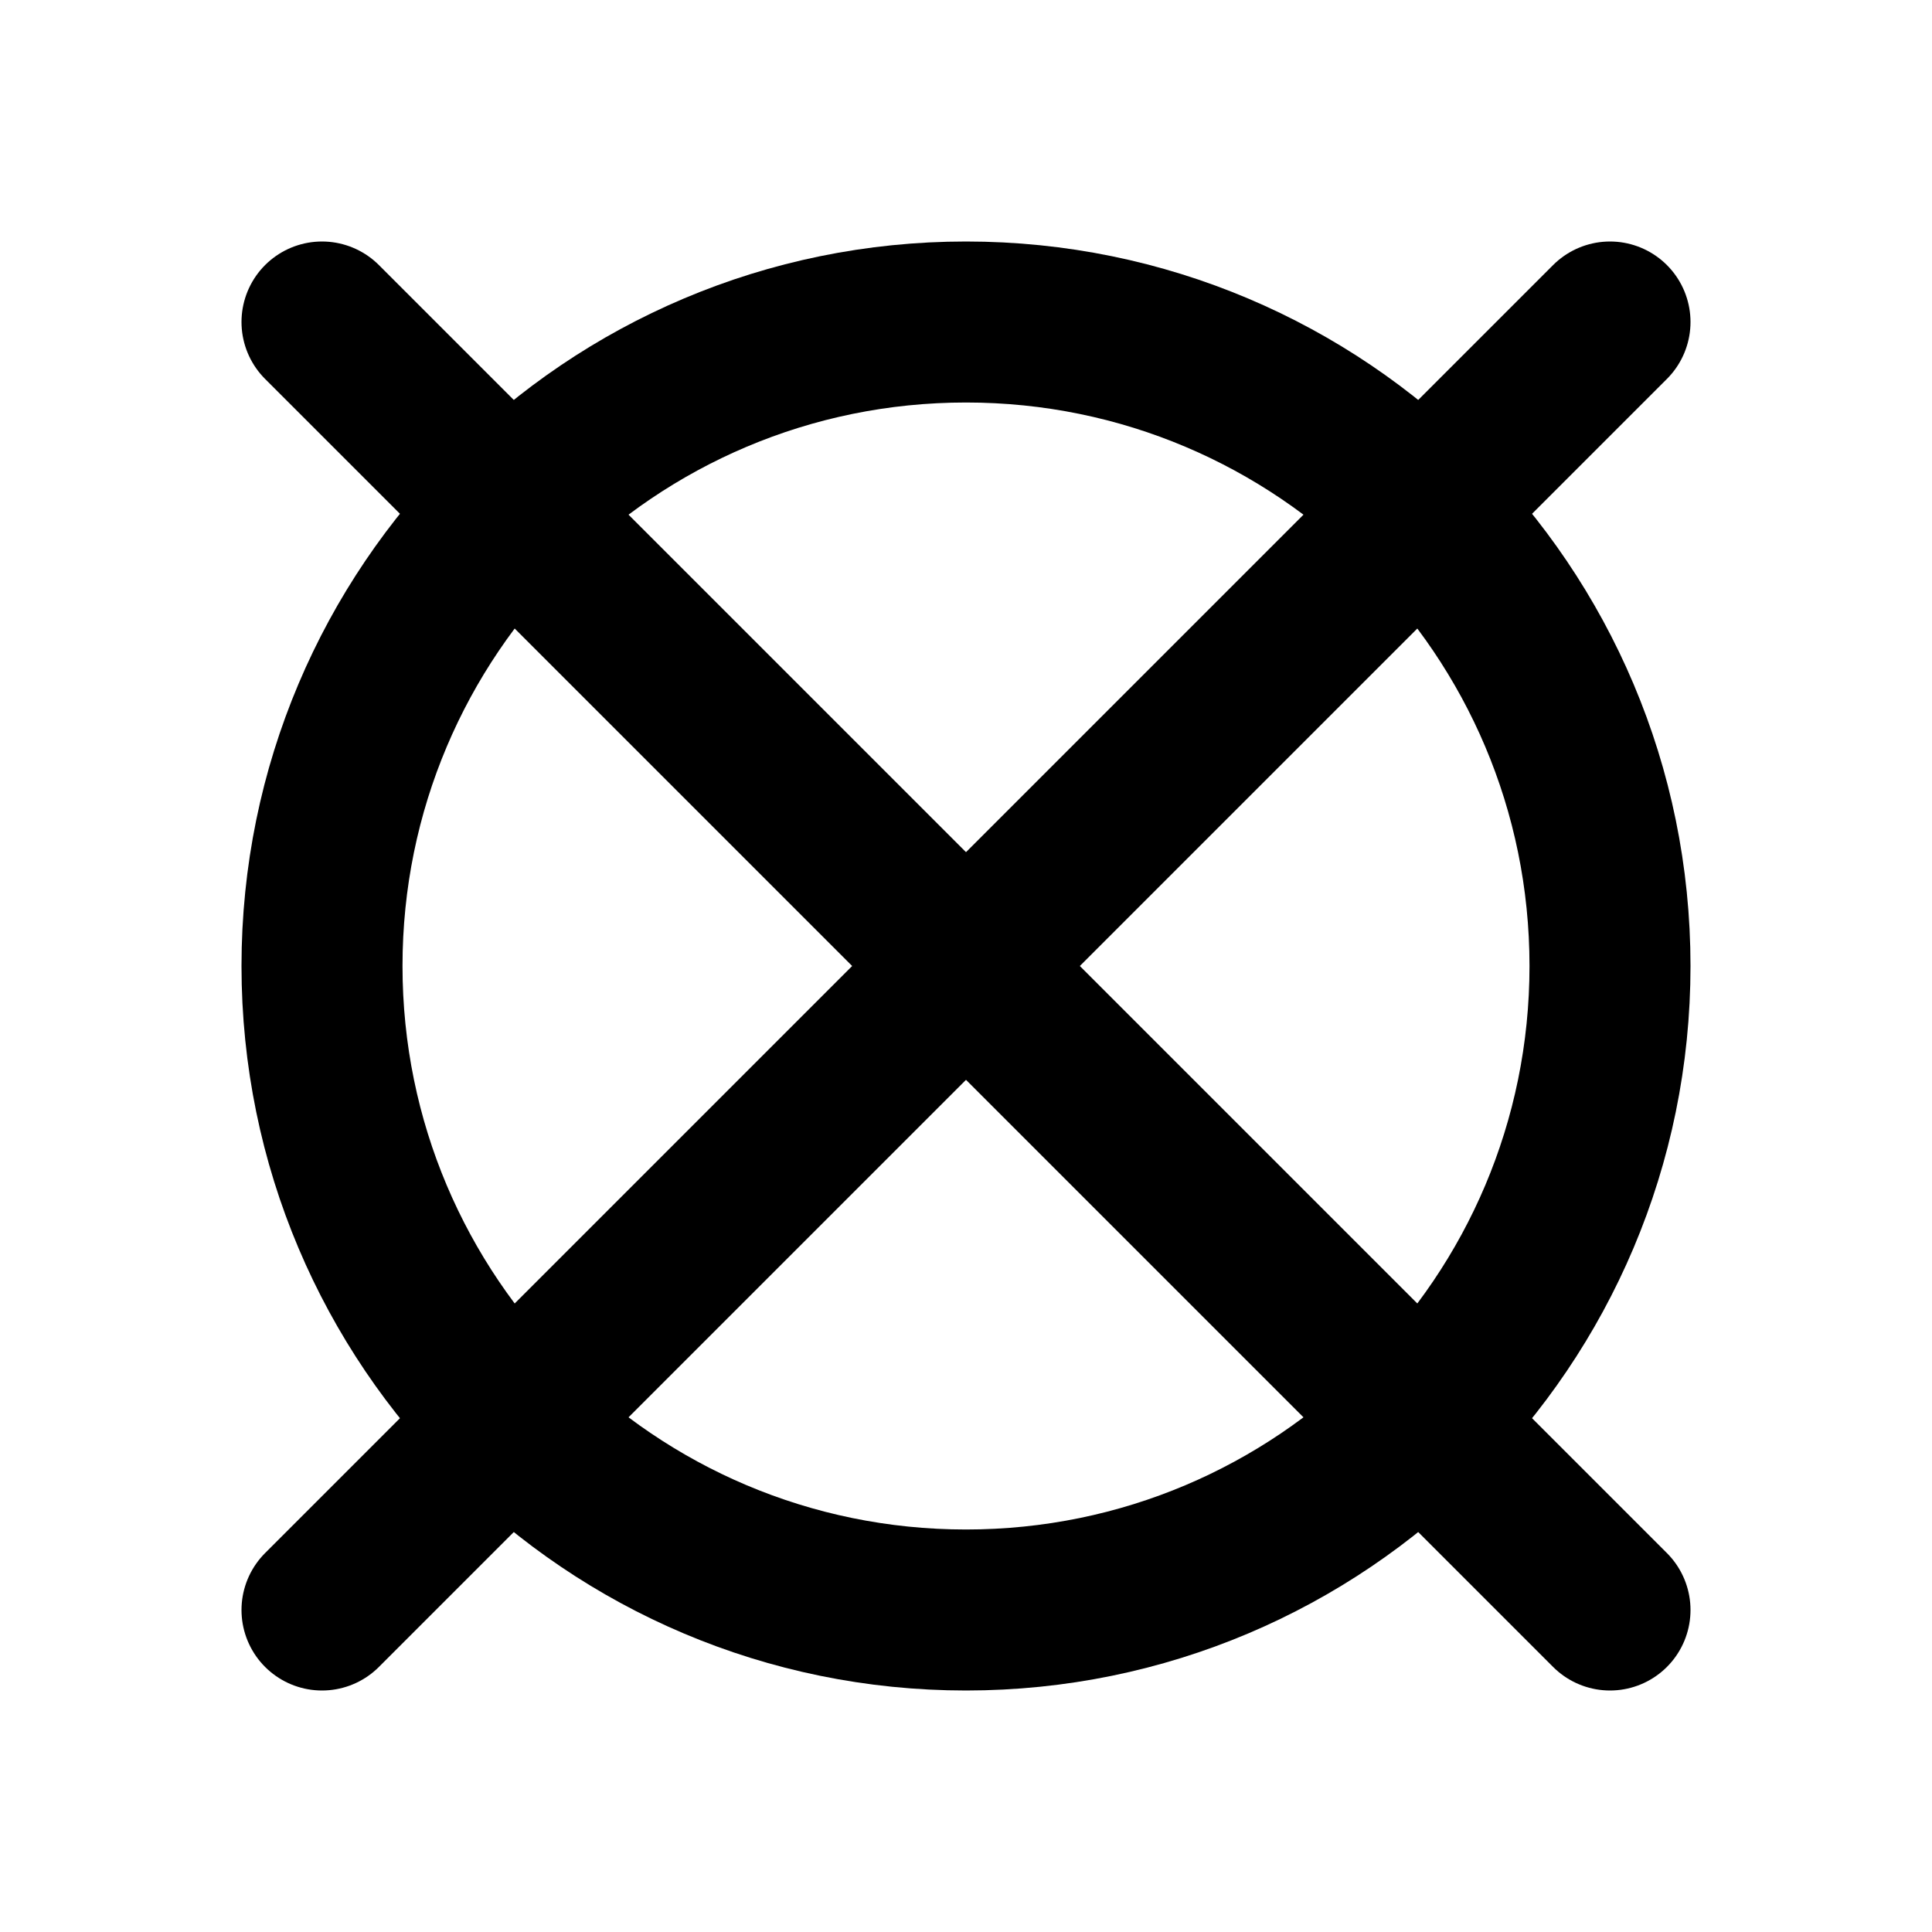
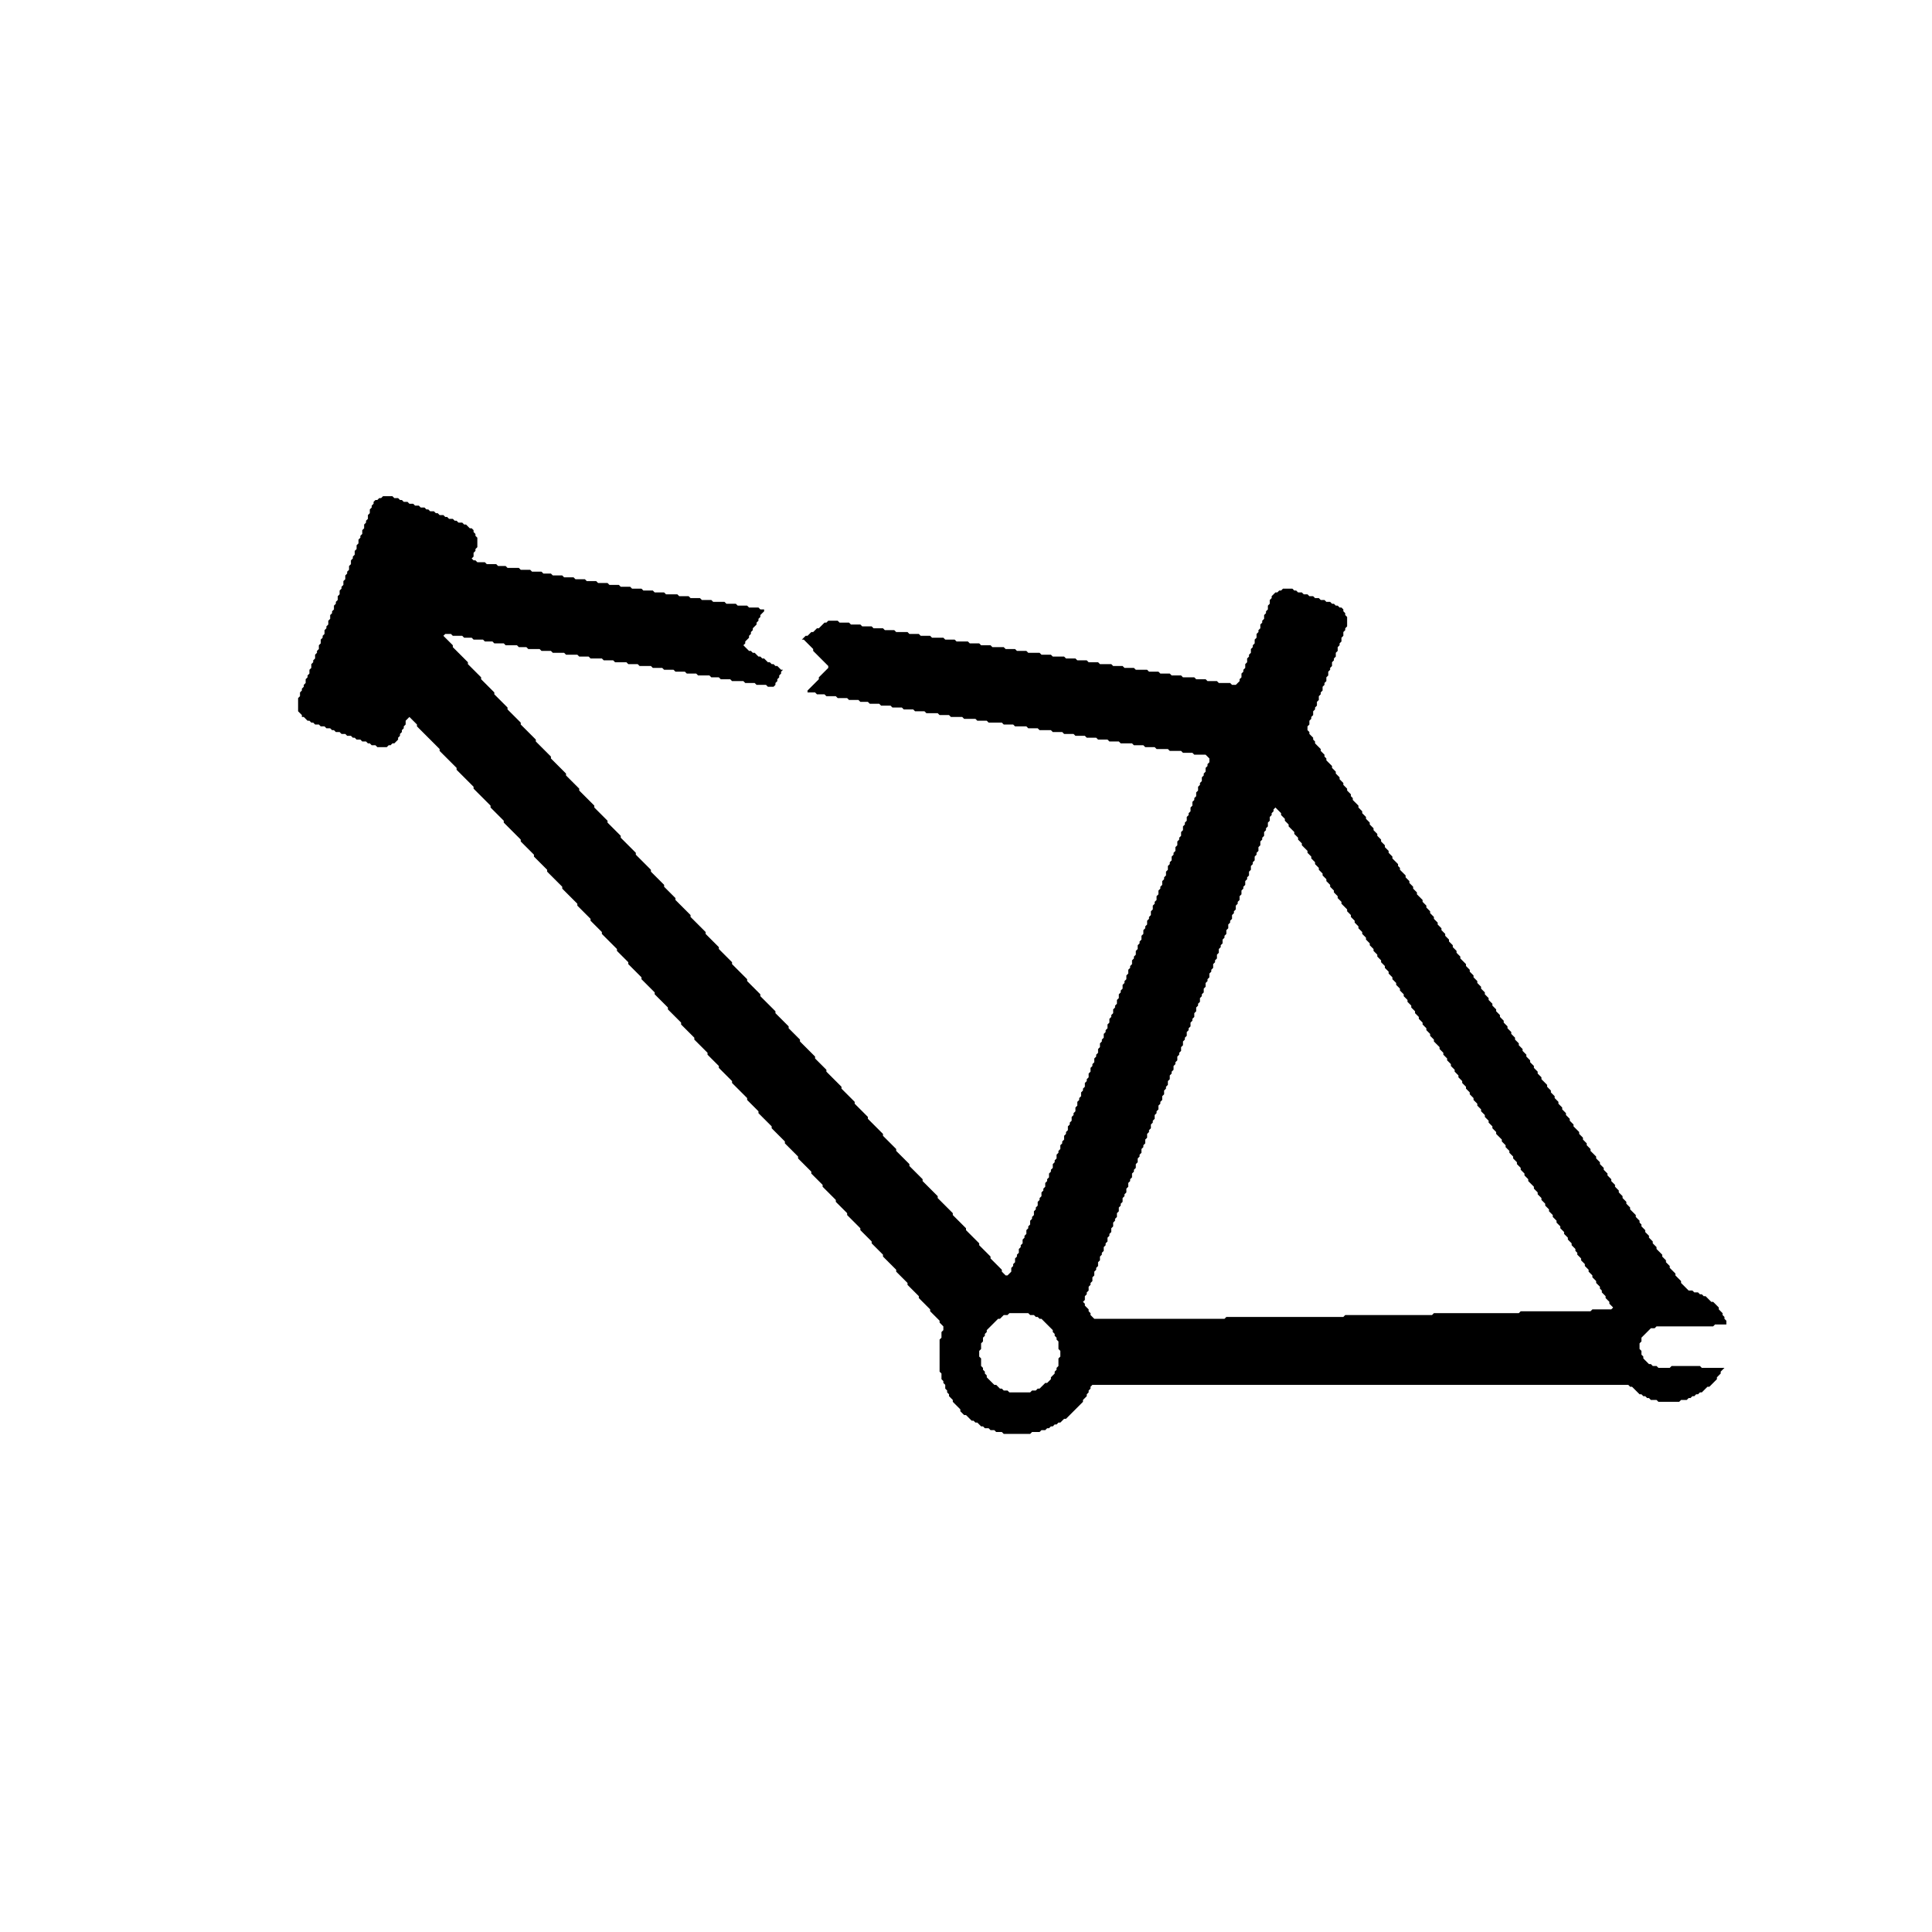
- <svg xmlns="http://www.w3.org/2000/svg" width="24" height="24" viewBox="0 0 24 24" fill="none">
-   <path d="M4 4L20 20" stroke="currentColor" stroke-width="2" stroke-linecap="round" />
-   <path d="M20 4L4 20" stroke="currentColor" stroke-width="2" stroke-linecap="round" />
-   <circle cx="12" cy="12" r="8" stroke="currentColor" stroke-width="2" />
+ <svg xmlns="http://www.w3.org/2000/svg" height="1024" width="1024">
+   <g fill="black" fill-rule="evenodd">
+     <path d="M 545 762 Z" />
+     <path d="M 583 697 Z" />
+     <path d="M 533 386 Z" />
+     <path d="M 644 359 Z" />
+     <path d="M 657 354 Z" />
+     <path d="M 593 351 Z" />
+     <path d="M 588 350 Z" />
+     <path d="M 282 346 Z" />
+     <path d="M 269 344 Z" />
+     <path d="M 382 317 Z" />
+     <path d="M 345 311 Z" />
+     <path d="M 303 304 Z" />
+     <path d="M 184 297 Z" />
+     <path d="M 203 263 202 264 201 264 200 265 199 265 198 266 198 267 197 268 197 269 196 270 196 272 195 273 195 275 194 276 194 277 193 278 193 280 192 281 192 283 191 284 191 285 190 286 190 288 189 289 189 291 188 292 188 294 187 295 187 296 186 297 186 299 185 300 185 302 184 303 184 304 183 305 183 307 182 308 182 310 181 311 181 312 180 313 180 315 179 316 179 318 178 319 178 320 177 321 177 323 176 324 176 325 175 326 175 328 174 329 174 331 173 332 173 333 172 334 172 336 171 337 171 338 170 339 170 341 169 342 169 344 168 345 168 346 167 347 167 349 166 350 166 351 165 352 165 354 164 355 164 357 163 358 163 359 162 360 162 362 161 363 161 364 160 365 160 366 159 367 159 369 158 370 158 377 160 379 160 380 161 380 163 382 164 382 165 383 166 383 167 384 169 384 170 385 172 385 173 386 175 386 176 387 177 387 178 388 180 388 181 389 183 389 184 390 186 390 187 391 188 391 189 392 191 392 192 393 194 393 195 394 196 394 197 395 199 395 200 396 205 396 206 395 207 395 208 394 209 394 211 392 211 391 212 390 212 389 213 388 213 387 214 386 214 385 215 384 215 382 217 380 221 384 221 385 233 397 233 398 242 407 242 408 251 417 251 418 260 427 260 428 267 435 267 436 276 445 276 446 283 453 283 454 290 461 290 462 298 470 298 471 306 479 306 480 313 487 313 488 319 494 319 495 327 503 327 504 333 510 333 511 340 518 340 519 347 526 347 527 354 534 354 535 361 542 361 543 368 550 368 551 375 558 375 559 381 565 381 566 388 573 388 574 396 582 396 583 402 589 402 590 409 597 409 598 416 605 416 606 423 613 423 614 430 621 430 622 436 628 436 629 443 636 443 637 449 643 449 644 456 651 456 652 462 658 462 659 468 665 468 666 475 673 475 674 481 680 481 681 487 687 487 688 493 694 493 695 498 700 498 701 500 703 500 705 499 706 499 709 498 710 498 727 499 728 499 731 500 732 500 733 501 734 501 736 502 737 502 738 503 739 503 740 505 742 505 743 509 747 509 748 511 750 512 750 515 753 516 753 517 754 518 754 520 756 521 756 522 757 524 757 525 758 527 758 528 759 531 759 532 760 546 760 547 759 551 759 552 758 554 758 555 757 556 757 557 756 558 756 559 755 560 755 561 754 562 754 564 752 565 752 574 743 574 742 576 740 576 739 577 738 577 737 578 736 578 735 579 734 863 734 864 735 865 735 869 739 870 739 871 740 872 740 873 741 874 741 875 742 878 742 879 743 890 743 891 742 894 742 895 741 896 741 897 740 898 740 899 739 900 739 901 738 902 738 905 735 906 735 910 731 910 730 912 728 912 727 914 725 902 725 901 724 886 724 885 725 879 725 878 724 876 724 875 723 874 723 871 720 871 719 870 718 870 716 869 715 869 712 870 711 870 709 875 704 877 704 878 703 908 703 909 702 915 702 915 700 914 699 914 698 913 697 913 696 911 694 911 693 908 690 907 690 904 687 903 687 902 686 901 686 900 685 898 685 897 684 895 684 891 680 891 679 888 676 888 675 885 672 885 671 883 669 883 668 881 666 881 665 878 662 878 661 876 659 876 658 874 656 874 655 872 653 872 652 870 650 870 649 869 648 869 647 867 645 867 644 864 641 864 640 862 638 862 637 860 635 860 634 858 632 858 631 856 629 856 628 854 626 854 625 852 623 852 622 850 620 850 619 848 617 848 616 846 614 846 613 843 610 843 609 841 607 841 606 839 604 839 603 837 601 837 600 834 597 834 596 832 594 832 593 830 591 830 590 828 588 828 587 826 585 826 584 824 582 824 581 822 579 822 578 820 576 820 575 817 572 817 571 815 569 815 568 813 566 813 565 811 563 811 562 809 560 809 559 807 557 807 556 805 554 805 553 803 551 803 550 801 548 801 547 799 545 799 544 797 542 797 541 795 539 795 538 793 536 793 535 791 533 791 532 789 530 789 529 787 527 787 526 785 524 785 523 783 521 783 520 781 518 781 517 779 515 779 514 777 512 777 511 774 508 774 507 772 505 772 504 770 502 770 501 768 499 768 498 766 496 766 495 764 493 764 492 762 490 762 489 760 487 760 486 758 484 758 483 756 481 756 480 754 478 754 477 751 474 751 473 749 471 749 470 747 468 747 467 745 465 745 464 742 461 742 460 741 459 741 458 738 455 738 454 736 452 736 451 734 449 734 448 732 446 732 445 730 443 730 442 728 440 728 439 726 437 726 436 724 434 724 433 722 431 722 430 720 428 720 427 717 424 717 423 716 422 716 421 714 419 714 418 712 416 712 415 710 413 710 412 708 410 708 409 706 407 706 406 703 403 703 402 702 401 702 400 700 398 700 397 697 394 697 393 696 392 696 391 694 389 694 388 693 387 693 385 694 384 694 382 695 381 695 380 696 379 696 377 697 376 697 375 698 374 698 372 699 371 699 369 700 368 700 367 701 366 701 364 702 363 702 362 703 361 703 359 704 358 704 356 705 355 705 354 706 353 706 351 707 350 707 349 708 348 708 346 709 345 709 343 710 342 710 341 711 340 711 338 712 337 712 335 713 334 713 333 714 332 714 327 713 326 713 325 712 324 712 323 711 322 710 322 709 321 708 321 707 320 706 320 705 319 703 319 702 318 700 318 699 317 697 317 696 316 694 316 693 315 691 315 690 314 688 314 687 313 686 313 685 312 680 312 679 313 678 313 677 314 676 314 674 316 674 317 673 318 673 320 672 321 672 323 671 324 671 325 670 326 670 328 669 329 669 330 668 331 668 333 667 334 667 335 666 336 666 338 665 339 665 341 664 342 664 343 663 344 663 346 662 347 662 348 661 349 661 351 660 352 660 354 659 355 659 356 658 357 658 359 657 360 657 361 655 363 653 363 652 362 646 362 645 361 640 361 639 360 634 360 633 359 627 359 626 358 621 358 620 357 615 357 614 356 609 356 608 355 602 355 601 354 596 354 595 353 590 353 589 352 583 352 582 351 577 351 576 350 571 350 570 349 565 349 564 348 558 348 557 347 552 347 551 346 545 346 544 345 539 345 538 344 533 344 532 343 526 343 525 342 520 342 519 341 514 341 513 340 507 340 506 339 501 339 500 338 494 338 493 337 488 337 487 336 482 336 481 335 475 335 474 334 469 334 468 333 463 333 462 332 457 332 456 331 451 331 450 330 445 330 444 329 439 329 438 330 437 330 434 333 433 333 431 335 430 335 428 337 427 337 425 339 426 339 431 344 431 345 439 353 439 354 434 359 434 360 428 366 428 367 432 367 433 368 437 368 438 369 443 369 444 370 449 370 450 371 455 371 456 372 460 372 461 373 466 373 467 374 472 374 473 375 478 375 479 376 484 376 485 377 490 377 491 378 497 378 498 379 503 379 504 380 510 380 511 381 517 381 518 382 523 382 524 383 531 383 532 384 537 384 538 385 544 385 545 386 550 386 551 387 557 387 558 388 563 388 564 389 569 389 570 390 575 390 576 391 581 391 582 392 587 392 588 393 593 393 594 394 600 394 601 395 606 395 607 396 612 396 613 397 619 397 620 398 626 398 627 399 632 399 633 400 639 400 641 402 641 404 640 405 640 406 639 407 639 409 638 410 638 411 637 412 637 414 636 415 636 416 635 417 635 419 634 420 634 422 633 423 633 424 632 425 632 427 631 428 631 430 630 431 630 432 629 433 629 435 628 436 628 437 627 438 627 440 626 441 626 443 625 444 625 445 624 446 624 448 623 449 623 451 622 452 622 453 621 454 621 456 620 457 620 458 619 459 619 461 618 462 618 464 617 465 617 466 616 467 616 469 615 470 615 471 614 472 614 474 613 475 613 477 612 478 612 479 611 480 611 482 610 483 610 485 609 486 609 487 608 488 608 490 607 491 607 492 606 493 606 495 605 496 605 498 604 499 604 500 603 501 603 503 602 504 602 506 601 507 601 508 600 509 600 511 599 512 599 513 598 514 598 516 597 517 597 519 596 520 596 521 595 522 595 524 594 525 594 526 593 527 593 529 592 530 592 532 591 533 591 534 590 535 590 537 589 538 589 539 588 540 588 542 587 543 587 545 586 546 586 547 585 548 585 550 584 551 584 552 583 553 583 555 582 556 582 558 581 559 581 560 580 561 580 563 579 564 579 565 578 566 578 568 577 569 577 571 576 572 576 573 575 574 575 576 574 577 574 578 573 579 573 581 572 582 572 583 571 584 571 586 570 587 570 589 569 590 569 591 568 592 568 594 567 595 567 596 566 597 566 599 565 600 565 601 564 602 564 604 563 605 563 606 562 607 562 609 561 610 561 611 560 612 560 614 559 615 559 616 558 617 558 619 557 620 557 621 556 622 556 624 555 625 555 626 554 627 554 629 553 630 553 631 552 632 552 634 551 635 551 636 550 637 550 639 549 640 549 641 548 642 548 644 547 645 547 646 546 647 546 649 545 650 545 651 544 652 544 654 543 655 543 656 542 657 542 659 541 660 541 661 540 662 540 664 539 665 539 666 538 667 538 669 537 670 537 671 536 672 536 674 534 676 533 676 531 674 531 673 525 667 525 666 519 660 519 659 512 652 512 651 505 644 505 643 497 635 497 634 489 626 489 625 482 618 482 617 475 610 475 609 468 602 468 601 460 593 460 592 453 585 453 584 446 577 446 576 438 568 438 567 432 561 432 560 424 552 424 551 418 545 418 544 411 537 411 536 403 528 403 527 396 520 396 519 388 511 388 510 381 503 381 502 374 495 374 494 366 486 366 485 358 477 358 476 352 470 352 469 345 462 345 461 337 453 337 452 329 444 329 443 322 436 322 435 315 428 315 427 307 419 307 418 300 411 300 410 292 402 292 401 284 393 284 392 276 384 276 383 269 376 269 375 262 368 262 367 255 360 255 359 248 352 248 351 240 343 240 342 235 337 236 336 239 336 240 337 245 337 246 338 250 338 251 339 256 339 257 340 261 340 262 341 267 341 268 342 274 342 275 343 279 343 280 344 286 344 287 345 292 345 293 346 299 346 300 347 306 347 307 348 312 348 313 349 319 349 320 350 325 350 326 351 332 351 333 352 338 352 339 353 345 353 346 354 351 354 352 355 357 355 358 356 363 356 364 357 369 357 370 358 376 358 377 359 381 359 382 360 387 360 388 361 394 361 395 362 400 362 401 363 406 363 407 364 410 364 411 363 411 362 412 361 412 360 413 359 413 358 414 357 414 356 415 355 414 355 412 353 411 353 410 352 409 352 408 351 407 351 405 349 404 349 403 348 402 348 400 346 399 346 398 345 397 345 394 342 395 341 395 340 397 338 397 337 398 336 398 335 399 334 399 333 401 331 401 330 402 329 402 328 403 327 403 326 405 324 405 323 403 323 402 322 397 322 396 321 391 321 390 320 385 320 384 319 378 319 377 318 372 318 371 317 366 317 365 316 360 316 359 315 353 315 352 314 347 314 346 313 341 313 340 312 335 312 334 311 329 311 328 310 323 310 322 309 317 309 316 308 311 308 310 307 305 307 304 306 299 306 298 305 293 305 292 304 288 304 287 303 282 303 281 302 276 302 275 301 269 301 268 300 264 300 263 299 258 299 257 298 253 298 252 297 251 297 250 296 251 295 251 293 252 292 252 291 253 290 253 285 252 284 252 283 251 282 251 281 250 280 249 280 247 278 246 278 245 277 243 277 242 276 241 276 240 275 238 275 237 274 236 274 235 273 233 273 232 272 231 272 230 271 228 271 227 270 226 270 225 269 223 269 222 268 220 268 219 267 217 267 216 266 214 266 213 265 212 265 211 264 209 264 208 263 Z M 534 697 535 696 545 696 546 697 548 697 549 698 550 698 551 699 552 699 558 705 558 706 559 707 559 708 560 709 560 710 561 711 561 715 562 716 562 719 561 720 561 724 560 725 560 726 559 727 559 728 557 730 557 731 555 733 554 733 551 736 550 736 549 737 547 737 546 738 535 738 534 737 532 737 531 736 530 736 528 734 527 734 523 730 523 729 522 728 522 727 521 726 521 725 520 724 520 720 519 719 519 716 520 715 520 712 521 711 521 709 522 708 522 707 523 706 523 705 529 699 530 699 532 697 Z M 675 429 676 428 679 431 679 432 681 434 681 435 683 437 683 438 686 441 686 442 688 444 688 445 690 447 690 448 693 451 693 452 695 454 695 455 697 457 697 458 699 460 699 461 701 463 701 464 703 466 703 467 705 469 705 470 707 472 707 473 709 475 709 476 711 478 711 479 714 482 714 483 716 485 716 486 718 488 718 489 720 491 720 492 722 494 722 495 724 497 724 498 726 500 726 501 728 503 728 504 730 506 730 507 732 509 732 510 734 512 734 513 736 515 736 516 738 518 738 519 740 521 740 522 742 524 742 525 744 527 744 528 746 530 746 531 748 533 748 534 750 536 750 537 752 539 752 540 754 542 754 543 756 545 756 546 758 548 758 549 760 551 760 552 763 555 763 556 765 558 765 559 767 561 767 562 769 564 769 565 771 567 771 568 773 570 773 571 775 573 775 574 777 576 777 577 779 579 779 580 781 582 781 583 783 585 783 586 785 588 785 589 787 591 787 592 789 594 789 595 791 597 791 598 793 600 793 601 796 604 796 605 798 607 798 608 800 610 800 611 802 613 802 614 804 616 804 617 806 619 806 620 808 622 808 623 810 625 810 626 813 629 813 630 815 632 815 633 817 635 817 636 819 638 819 639 821 641 821 642 823 644 823 645 825 647 825 648 827 650 827 651 829 653 829 654 831 656 831 657 833 659 833 660 835 662 835 663 836 664 836 665 838 667 838 668 840 670 840 671 842 673 842 674 844 676 844 677 846 679 846 680 848 682 848 683 849 684 849 685 851 687 851 688 853 690 853 691 855 693 854 694 844 694 843 695 806 695 805 696 760 696 759 697 713 697 712 698 650 698 649 699 580 699 578 697 578 696 577 695 577 694 575 692 575 691 574 690 575 689 575 687 576 686 576 685 577 684 577 682 578 681 578 680 579 679 579 677 580 676 580 674 581 673 581 672 582 671 582 669 583 668 583 666 584 665 584 664 585 663 585 661 586 660 586 659 587 658 587 656 588 655 588 654 589 653 589 651 590 650 590 648 591 647 591 646 592 645 592 643 593 642 593 640 594 639 594 638 595 637 595 635 596 634 596 633 597 632 597 630 598 629 598 627 599 626 599 625 600 624 600 622 601 621 601 620 602 619 602 617 603 616 603 614 604 613 604 612 605 611 605 609 606 608 606 607 607 606 607 604 608 603 608 601 609 600 609 599 610 598 610 596 611 595 611 594 612 593 612 591 613 590 613 589 614 588 614 586 615 585 615 584 616 583 616 581 617 580 617 578 618 577 618 576 619 575 619 573 620 572 620 570 621 569 621 568 622 567 622 565 623 564 623 563 624 562 624 560 625 559 625 558 626 557 626 555 627 554 627 552 628 551 628 550 629 549 629 547 630 546 630 545 631 544 631 542 632 541 632 540 633 539 633 537 634 536 634 534 635 533 635 532 636 531 636 529 637 528 637 527 638 526 638 524 639 523 639 521 640 520 640 519 641 518 641 516 642 515 642 514 643 513 643 511 644 510 644 509 645 508 645 506 646 505 646 503 647 502 647 501 648 500 648 498 649 497 649 496 650 495 650 493 651 492 651 490 652 489 652 488 653 487 653 485 654 484 654 483 655 482 655 480 656 479 656 478 657 477 657 475 658 474 658 472 659 471 659 470 660 469 660 467 661 466 661 465 662 464 662 462 663 461 663 459 664 458 664 457 665 456 665 454 666 453 666 452 667 451 667 449 668 448 668 446 669 445 669 444 670 443 670 441 671 440 671 439 672 438 672 436 673 435 673 433 674 432 674 431 675 430 Z" />
+   </g>
</svg>
